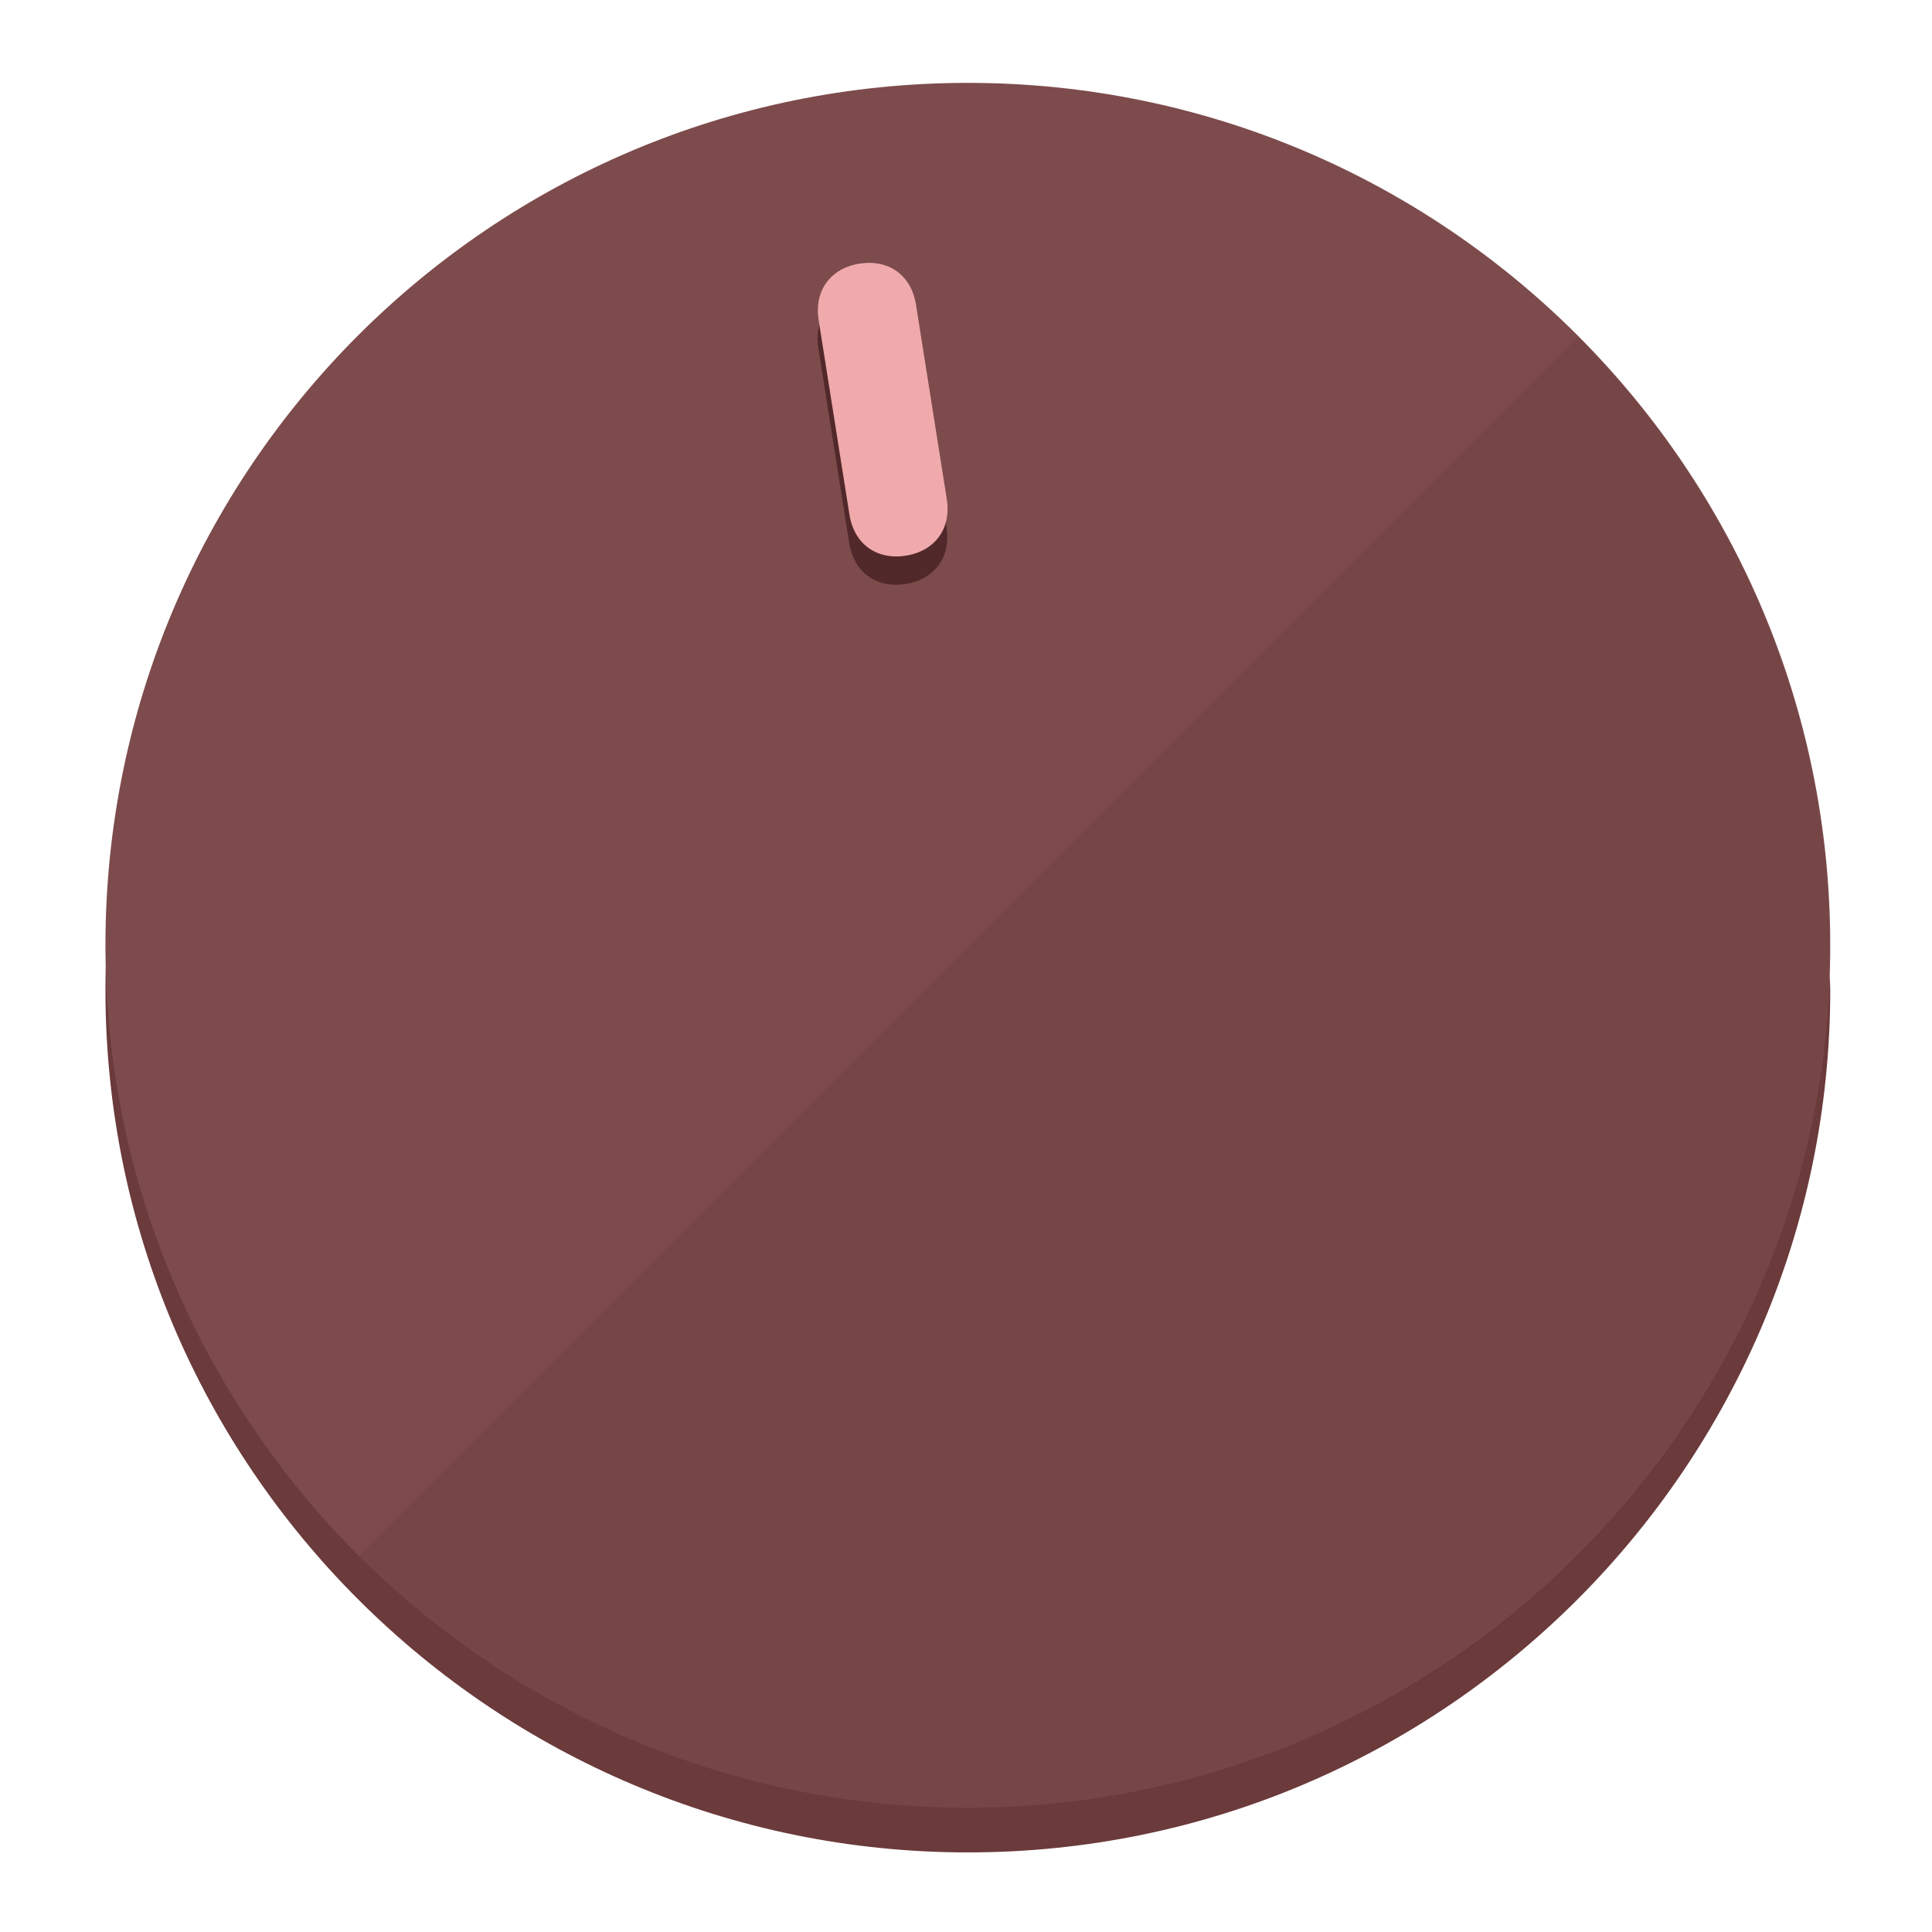
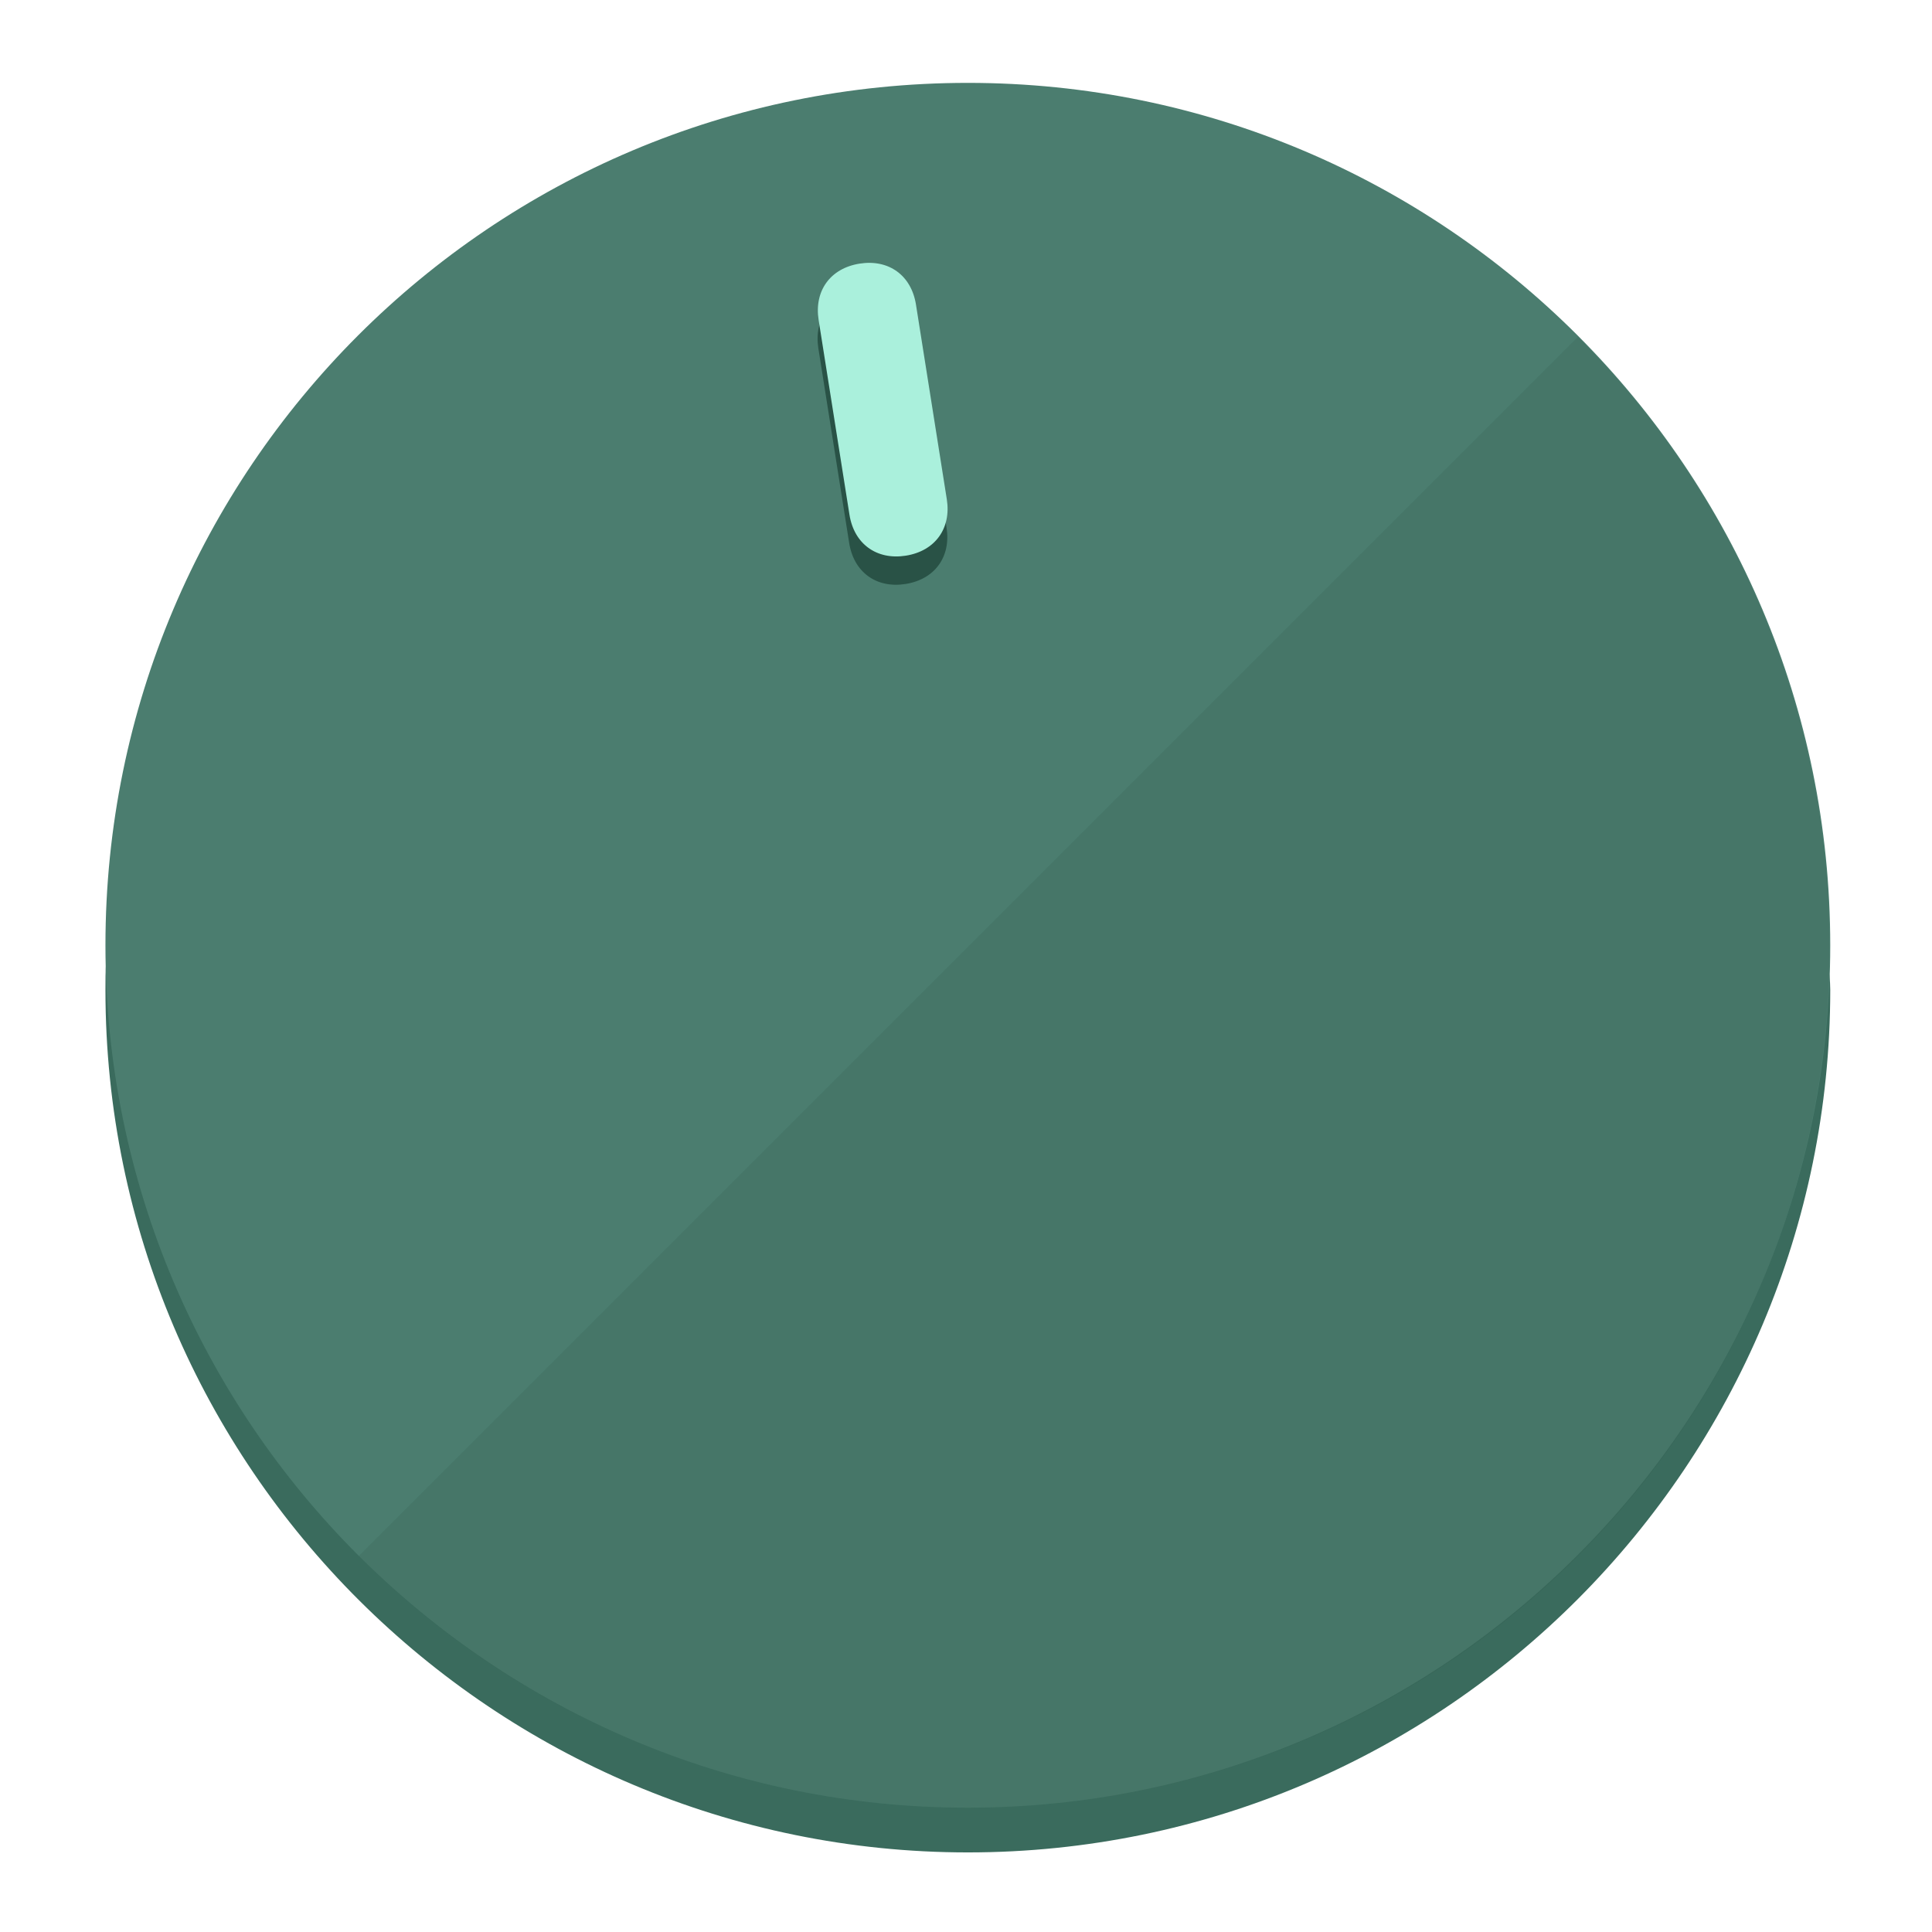
<svg xmlns="http://www.w3.org/2000/svg" height="120px" width="120px" version="1.1" id="Layer_1" viewBox="0 0 496.8 496.8" xml:space="preserve">
  <defs id="defs23" />
  <g id="g3158">
-     <path style="display:inline;fill:#6B3A3B;fill-opacity:1;stroke-width:1.584" d="m 248.875,445.92 c 116.582,0 212.89,-91.238 220.493,-205.286 0,5.069 1.267,8.87 1.267,13.939 0,121.651 -98.842,221.76 -221.76,221.76 -121.651,0 -221.76,-98.842 -221.76,-221.76 0,-5.069 0,-8.87 1.267,-13.939 7.603,114.048 103.91,205.286 220.493,205.286 z" id="path8" />
-     <circle style="display:inline;fill:#7D4B4C;fill-opacity:1;stroke-width:1.584" cx="248.875" cy="243.071" r="221.76" id="circle12" />
-     <path style="display:inline;fill:#52292A;fill-opacity:0.154;stroke-width:1.587" d="m 405.744,86.606 c 86.308,86.308 86.308,227.193 0,313.5 -86.308,86.308 -227.193,86.308 -313.5,0" id="path14" />
+     <path style="display:inline;fill:#3A6B5D;fill-opacity:1;stroke-width:1.584" d="m 248.875,445.92 c 116.582,0 212.89,-91.238 220.493,-205.286 0,5.069 1.267,8.87 1.267,13.939 0,121.651 -98.842,221.76 -221.76,221.76 -121.651,0 -221.76,-98.842 -221.76,-221.76 0,-5.069 0,-8.87 1.267,-13.939 7.603,114.048 103.91,205.286 220.493,205.286 z" id="path8" />
+     <circle style="display:inline;fill:#4B7D6F;fill-opacity:1;stroke-width:1.584" cx="248.875" cy="243.071" r="221.76" id="circle12" />
+     <path style="display:inline;fill:#295246;fill-opacity:0.154;stroke-width:1.587" d="m 405.744,86.606 c 86.308,86.308 86.308,227.193 0,313.5 -86.308,86.308 -227.193,86.308 -313.5,0" id="path14" />
  </g>
  <g id="g3198">
    <circle style="display:none;fill:#000000;fill-opacity:0;stroke-width:1.584" cx="207.304" cy="279.452" r="221.76" id="circle12-3" transform="rotate(-9)" />
-     <path style="display:inline;fill:#52292A;fill-opacity:1;stroke-width:1.584" d="m 243.395,135.669 c 1.189,7.51 -3.024,13.309 -10.534,14.498 v 0 c -7.51,1.189 -13.309,-3.024 -14.498,-10.534 l -7.929,-50.064 c -1.189,-7.51 3.024,-13.309 10.534,-14.498 v 0 c 7.51,-1.189 13.309,3.024 14.498,10.534 z" id="path3789" />
-     <path style="display:inline;fill:#F0AAAC;stroke-width:1.584" d="m 243.465,128.388 c 1.189,7.51 -3.024,13.309 -10.534,14.498 v 0 c -7.51,1.189 -13.309,-3.024 -14.498,-10.534 l -7.929,-50.064 c -1.189,-7.51 3.024,-13.309 10.534,-14.498 v 0 c 7.51,-1.189 13.309,3.024 14.498,10.534 z" id="path915" />
+     <path style="display:inline;fill:#295246;fill-opacity:1;stroke-width:1.584" d="m 243.395,135.669 c 1.189,7.51 -3.024,13.309 -10.534,14.498 v 0 c -7.51,1.189 -13.309,-3.024 -14.498,-10.534 l -7.929,-50.064 c -1.189,-7.51 3.024,-13.309 10.534,-14.498 v 0 c 7.51,-1.189 13.309,3.024 14.498,10.534 z" id="path3789" />
+     <path style="display:inline;fill:#AAF0DC;stroke-width:1.584" d="m 243.465,128.388 c 1.189,7.51 -3.024,13.309 -10.534,14.498 v 0 c -7.51,1.189 -13.309,-3.024 -14.498,-10.534 l -7.929,-50.064 c -1.189,-7.51 3.024,-13.309 10.534,-14.498 v 0 c 7.51,-1.189 13.309,3.024 14.498,10.534 z" id="path915" />
  </g>
</svg>
